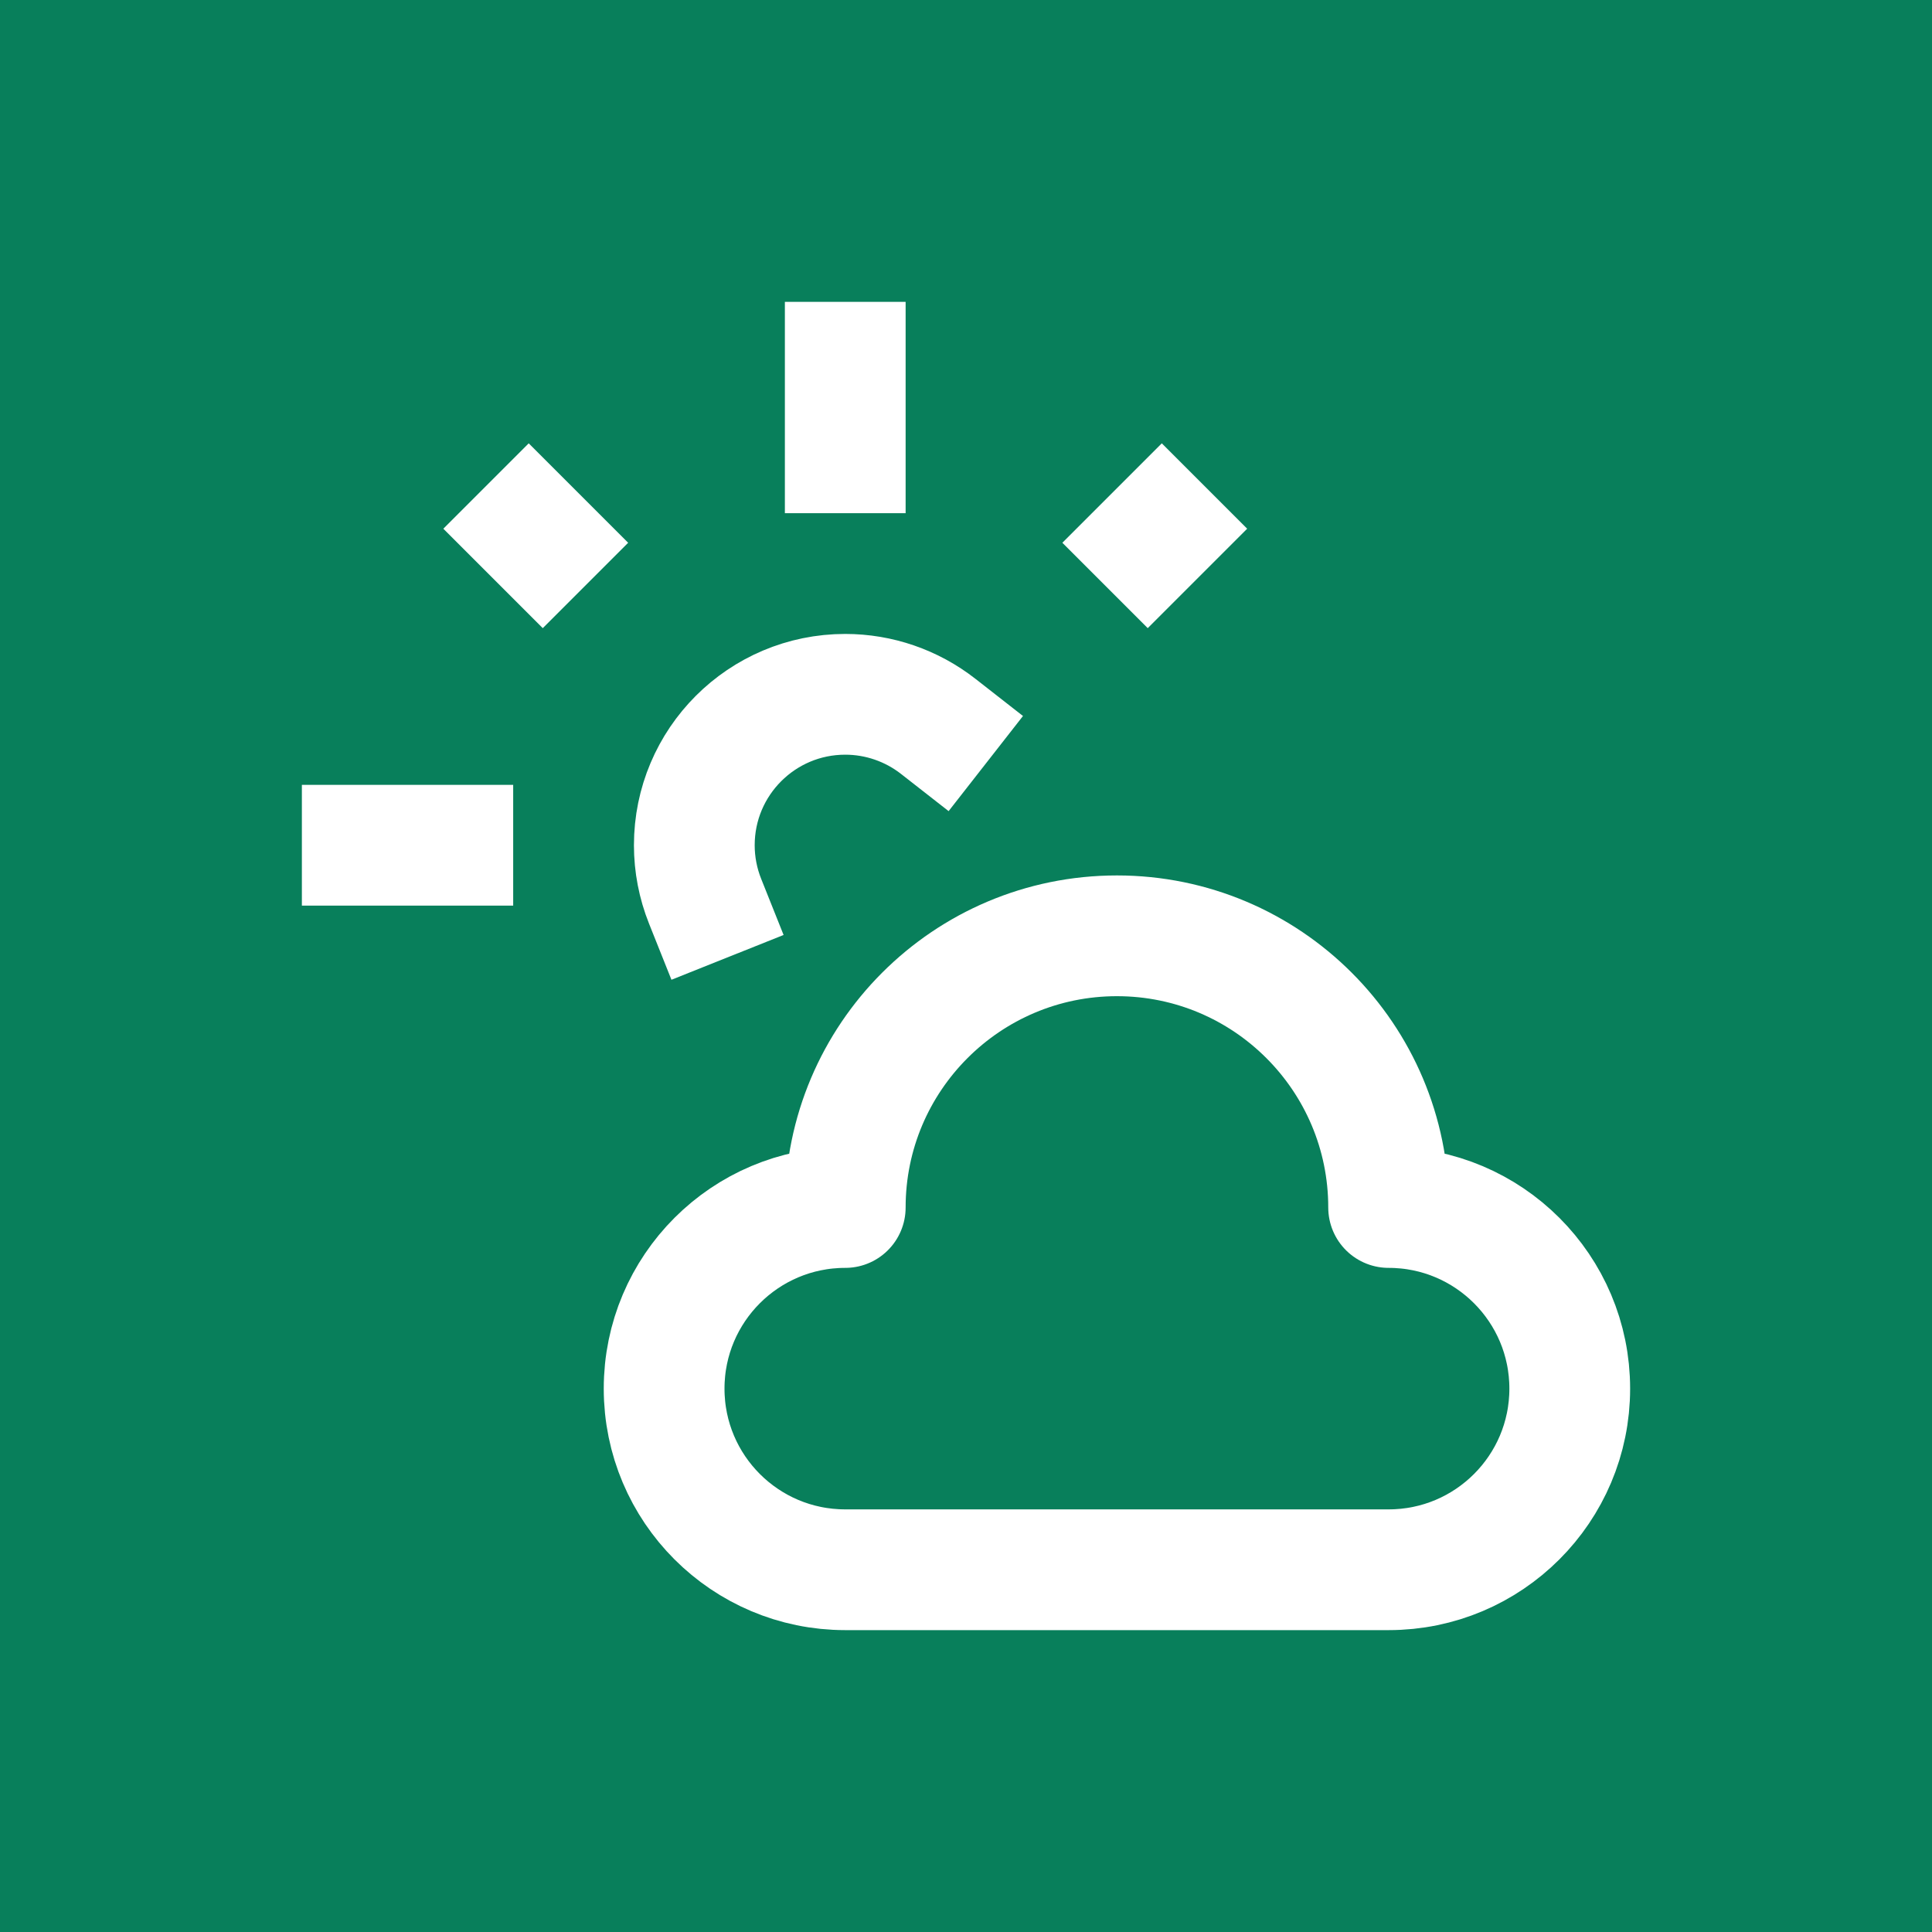
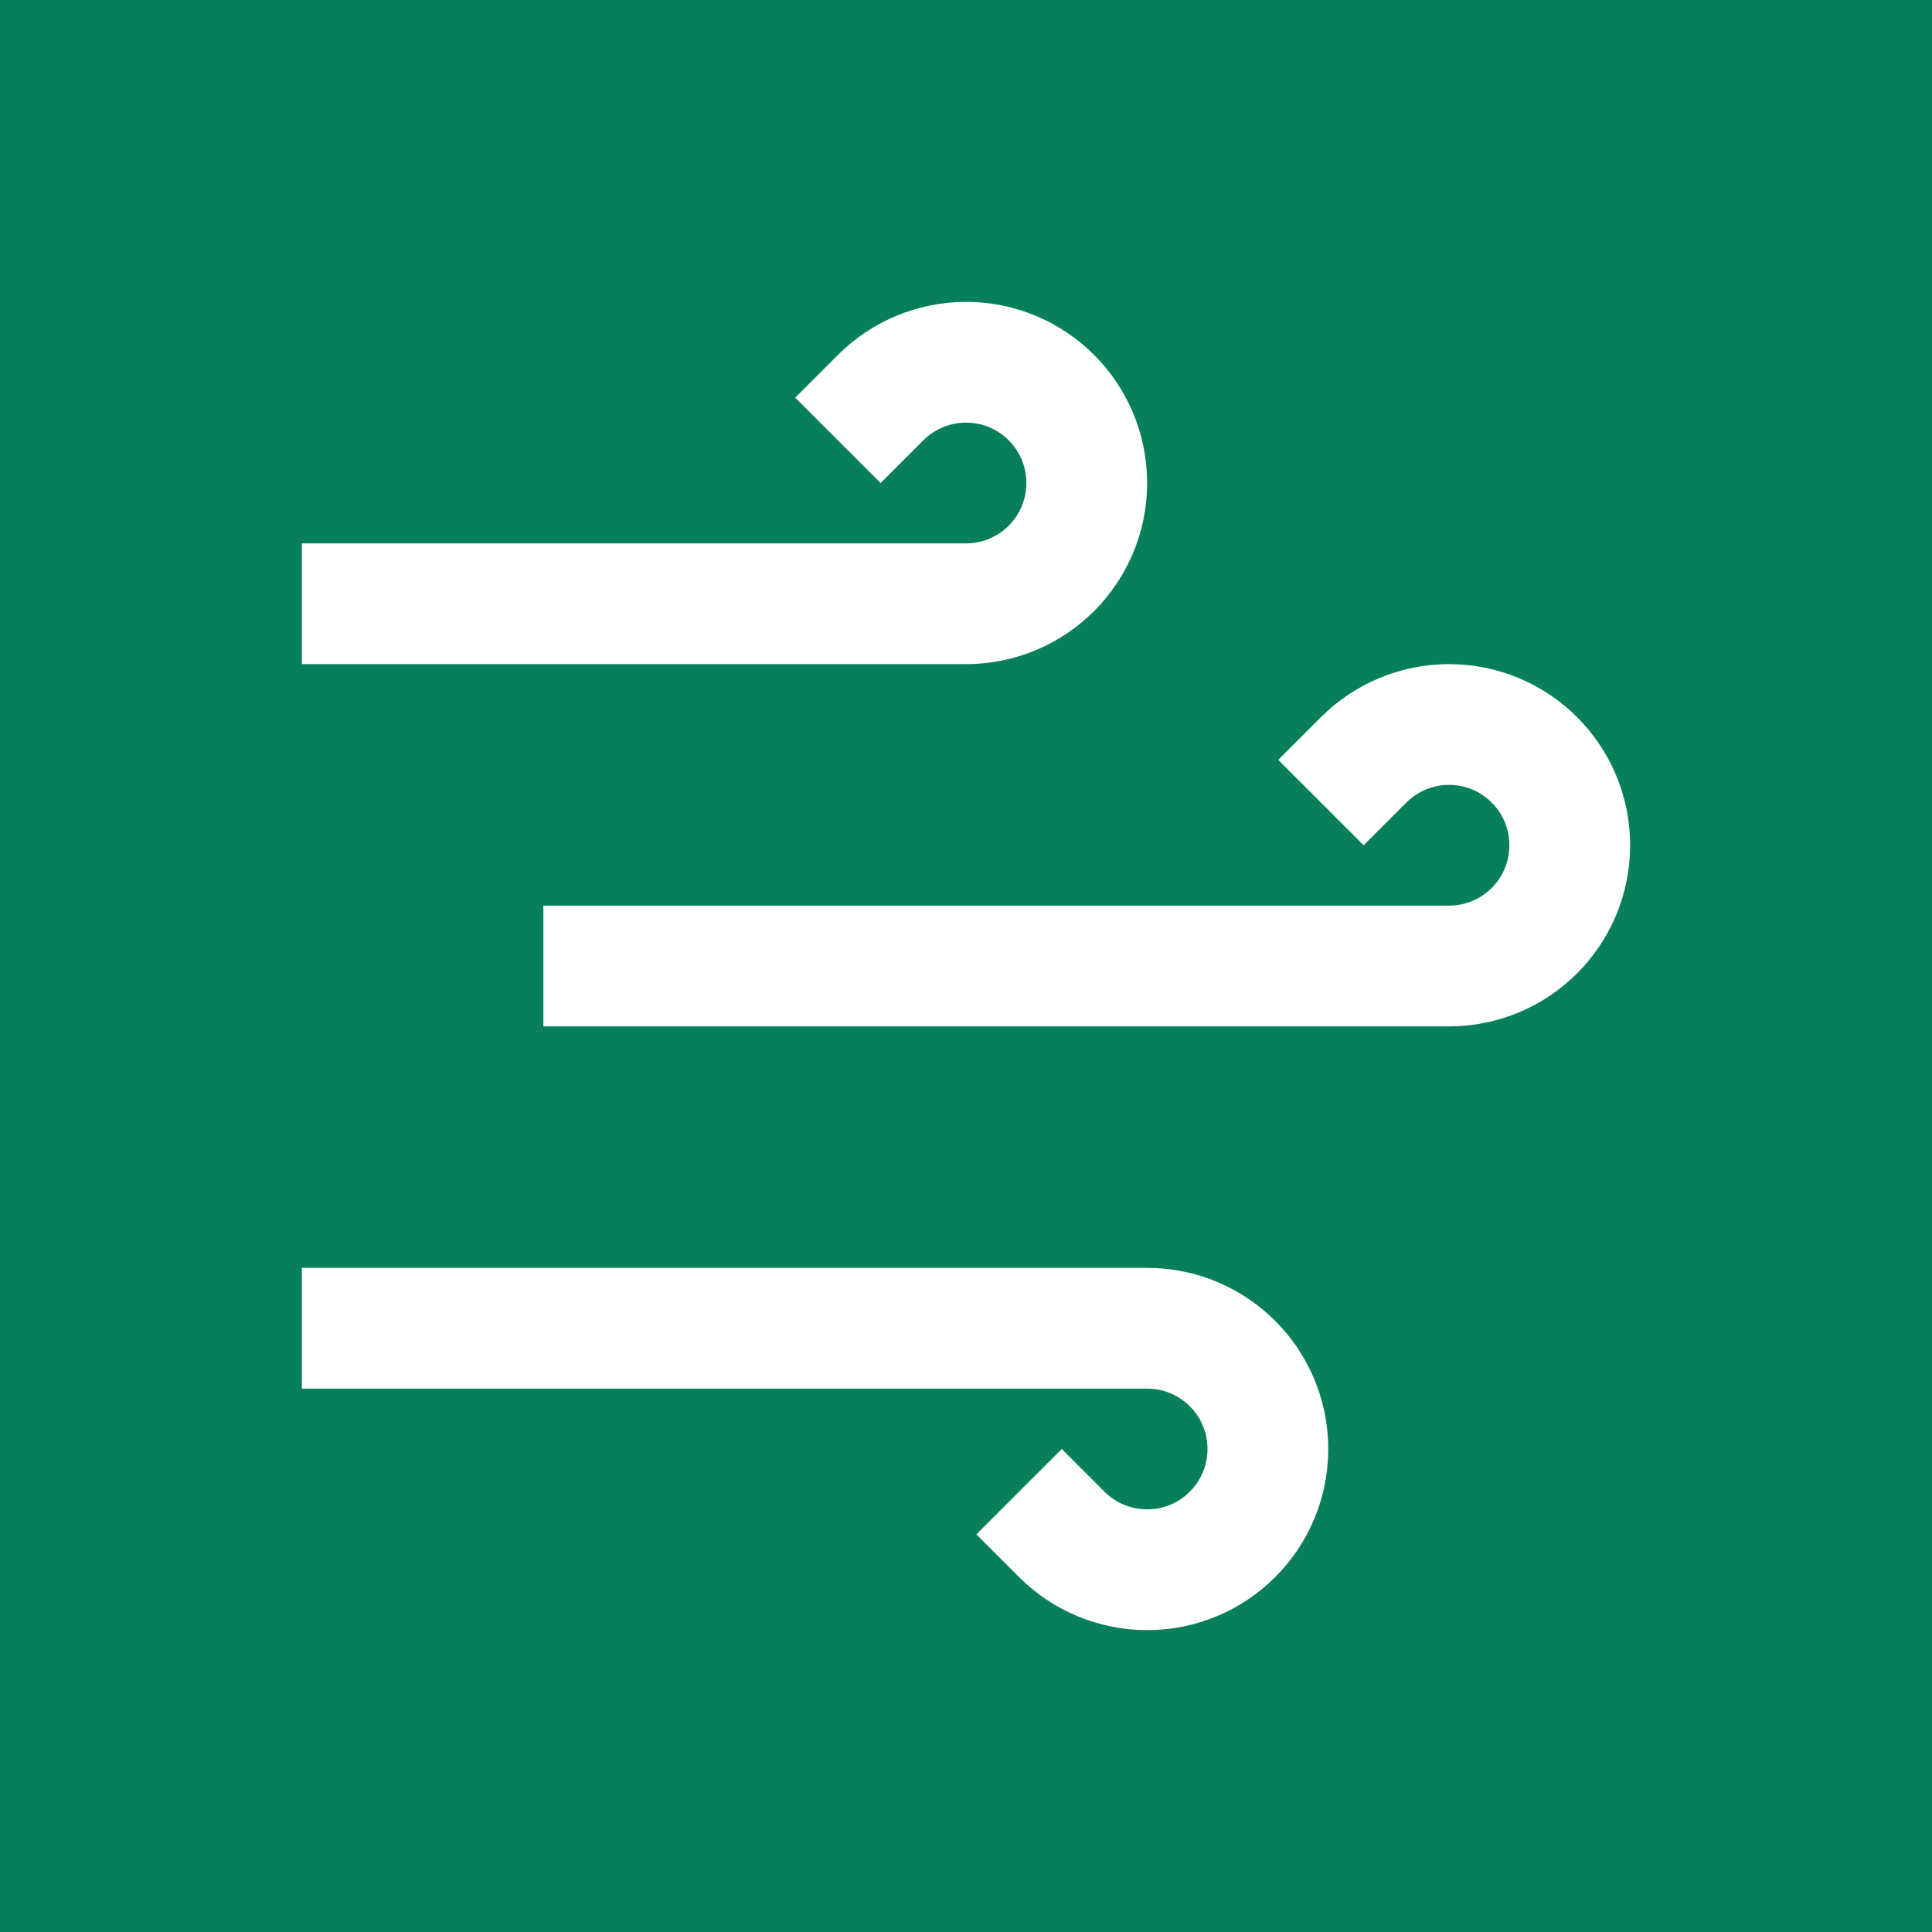
<svg xmlns="http://www.w3.org/2000/svg" viewBox="0 0 32 32">
  <rect width="32" height="32" fill="#087f5b" />
  <g transform="translate(4 4)" color="#ffffff" fill="none" stroke="currentColor" stroke-width="2" stroke-linecap="butt" stroke-linejoin="round">
-     <path d="M10 22L19 22C20.657 22 22 20.657 22 19C22 17.343 20.657 16 19 16C19 13.515 16.985 11.5 14.5 11.5C12.015 11.5 10 13.515 10 16C8.343 16 7 17.343 7 19C7 20.657 8.343 22 10 22ZM8.05 11.857L7.679 10.928C7.561 10.633 7.5 10.318 7.5 10C7.5 8.619 8.619 7.5 10 7.5C10.558 7.5 11.1 7.687 11.54 8.031L12.328 8.647M4.5 10L1 10M5.697 5.697L4.05 4.05M10 4.5L10 1M14.303 5.697L15.95 4.05" />
+     <path d="M1 6L12 6C13.105 6 14 5.105 14 4C14 2.895 13.105 2 12 2C11.47 2 10.961 2.211 10.586 2.586L9.879 3.293M5 12L20 12C21.105 12 22 11.105 22 10C22 8.895 21.105 8 20 8C19.47 8 18.961 8.211 18.586 8.586L17.879 9.293M1 18L15 18C16.105 18 17 18.895 17 20C17 21.105 16.105 22 15 22C14.47 22 13.961 21.789 13.586 21.414L12.879 20.707" />
  </g>
</svg>
